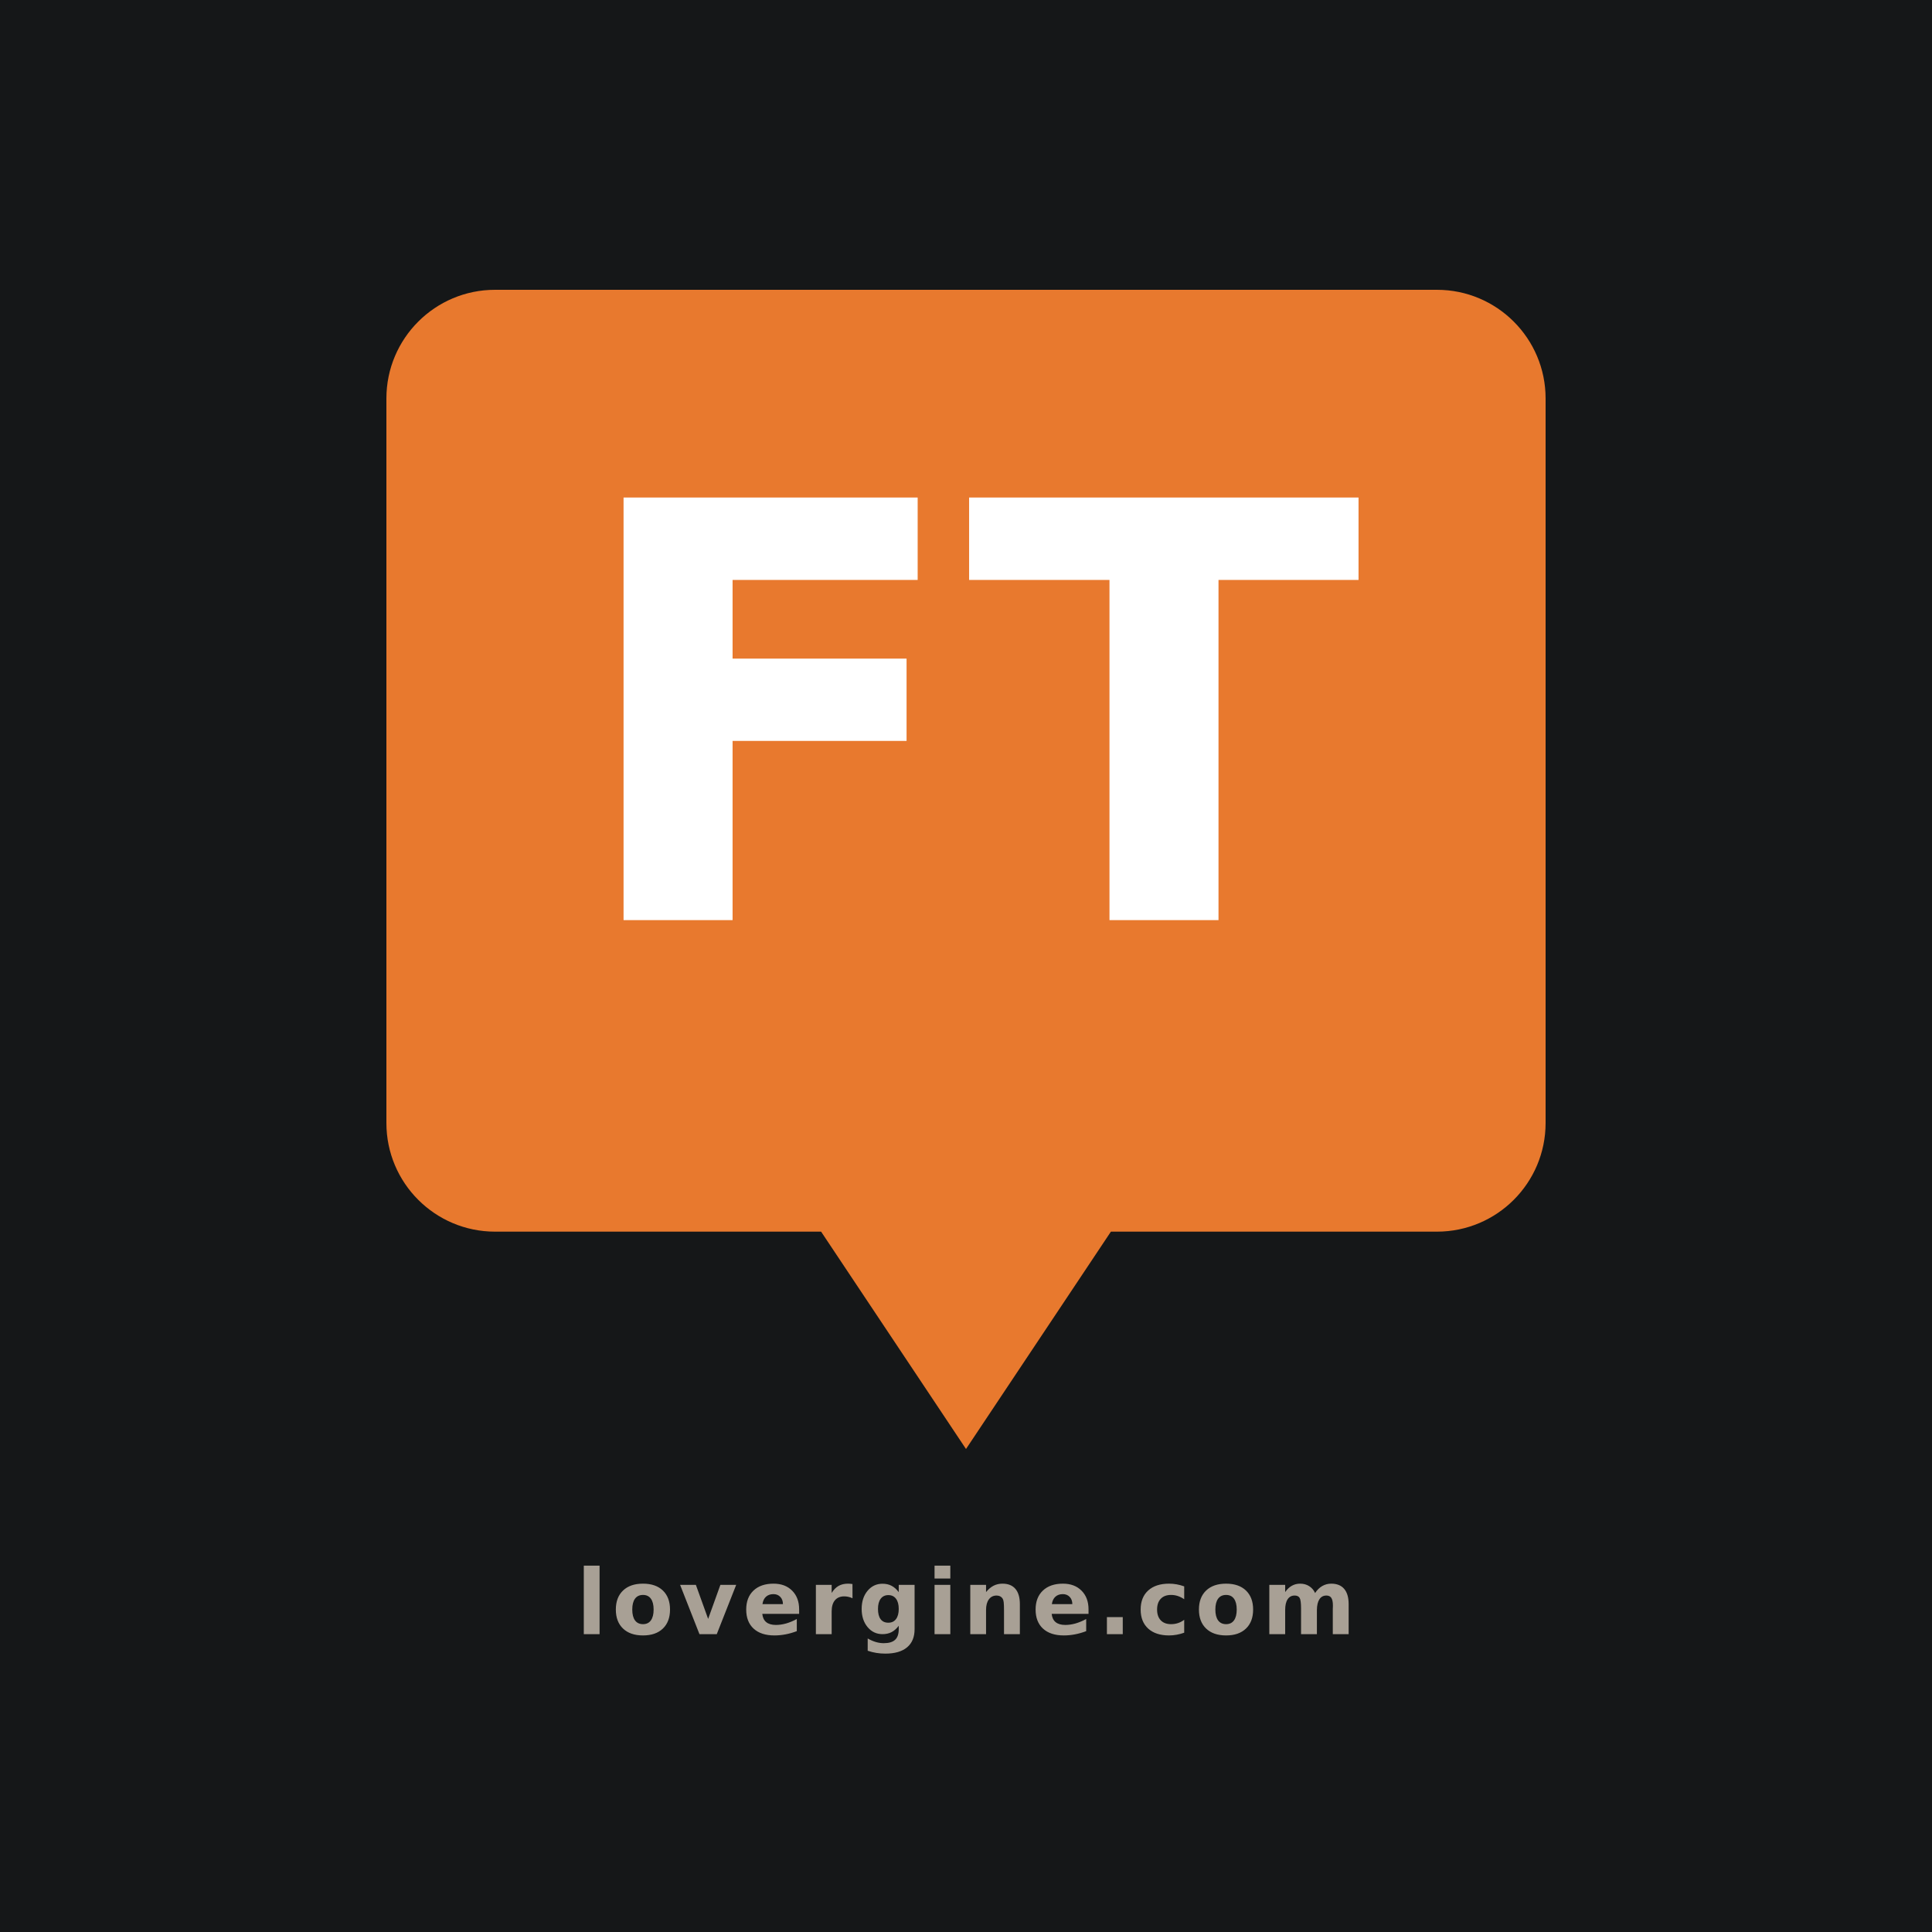
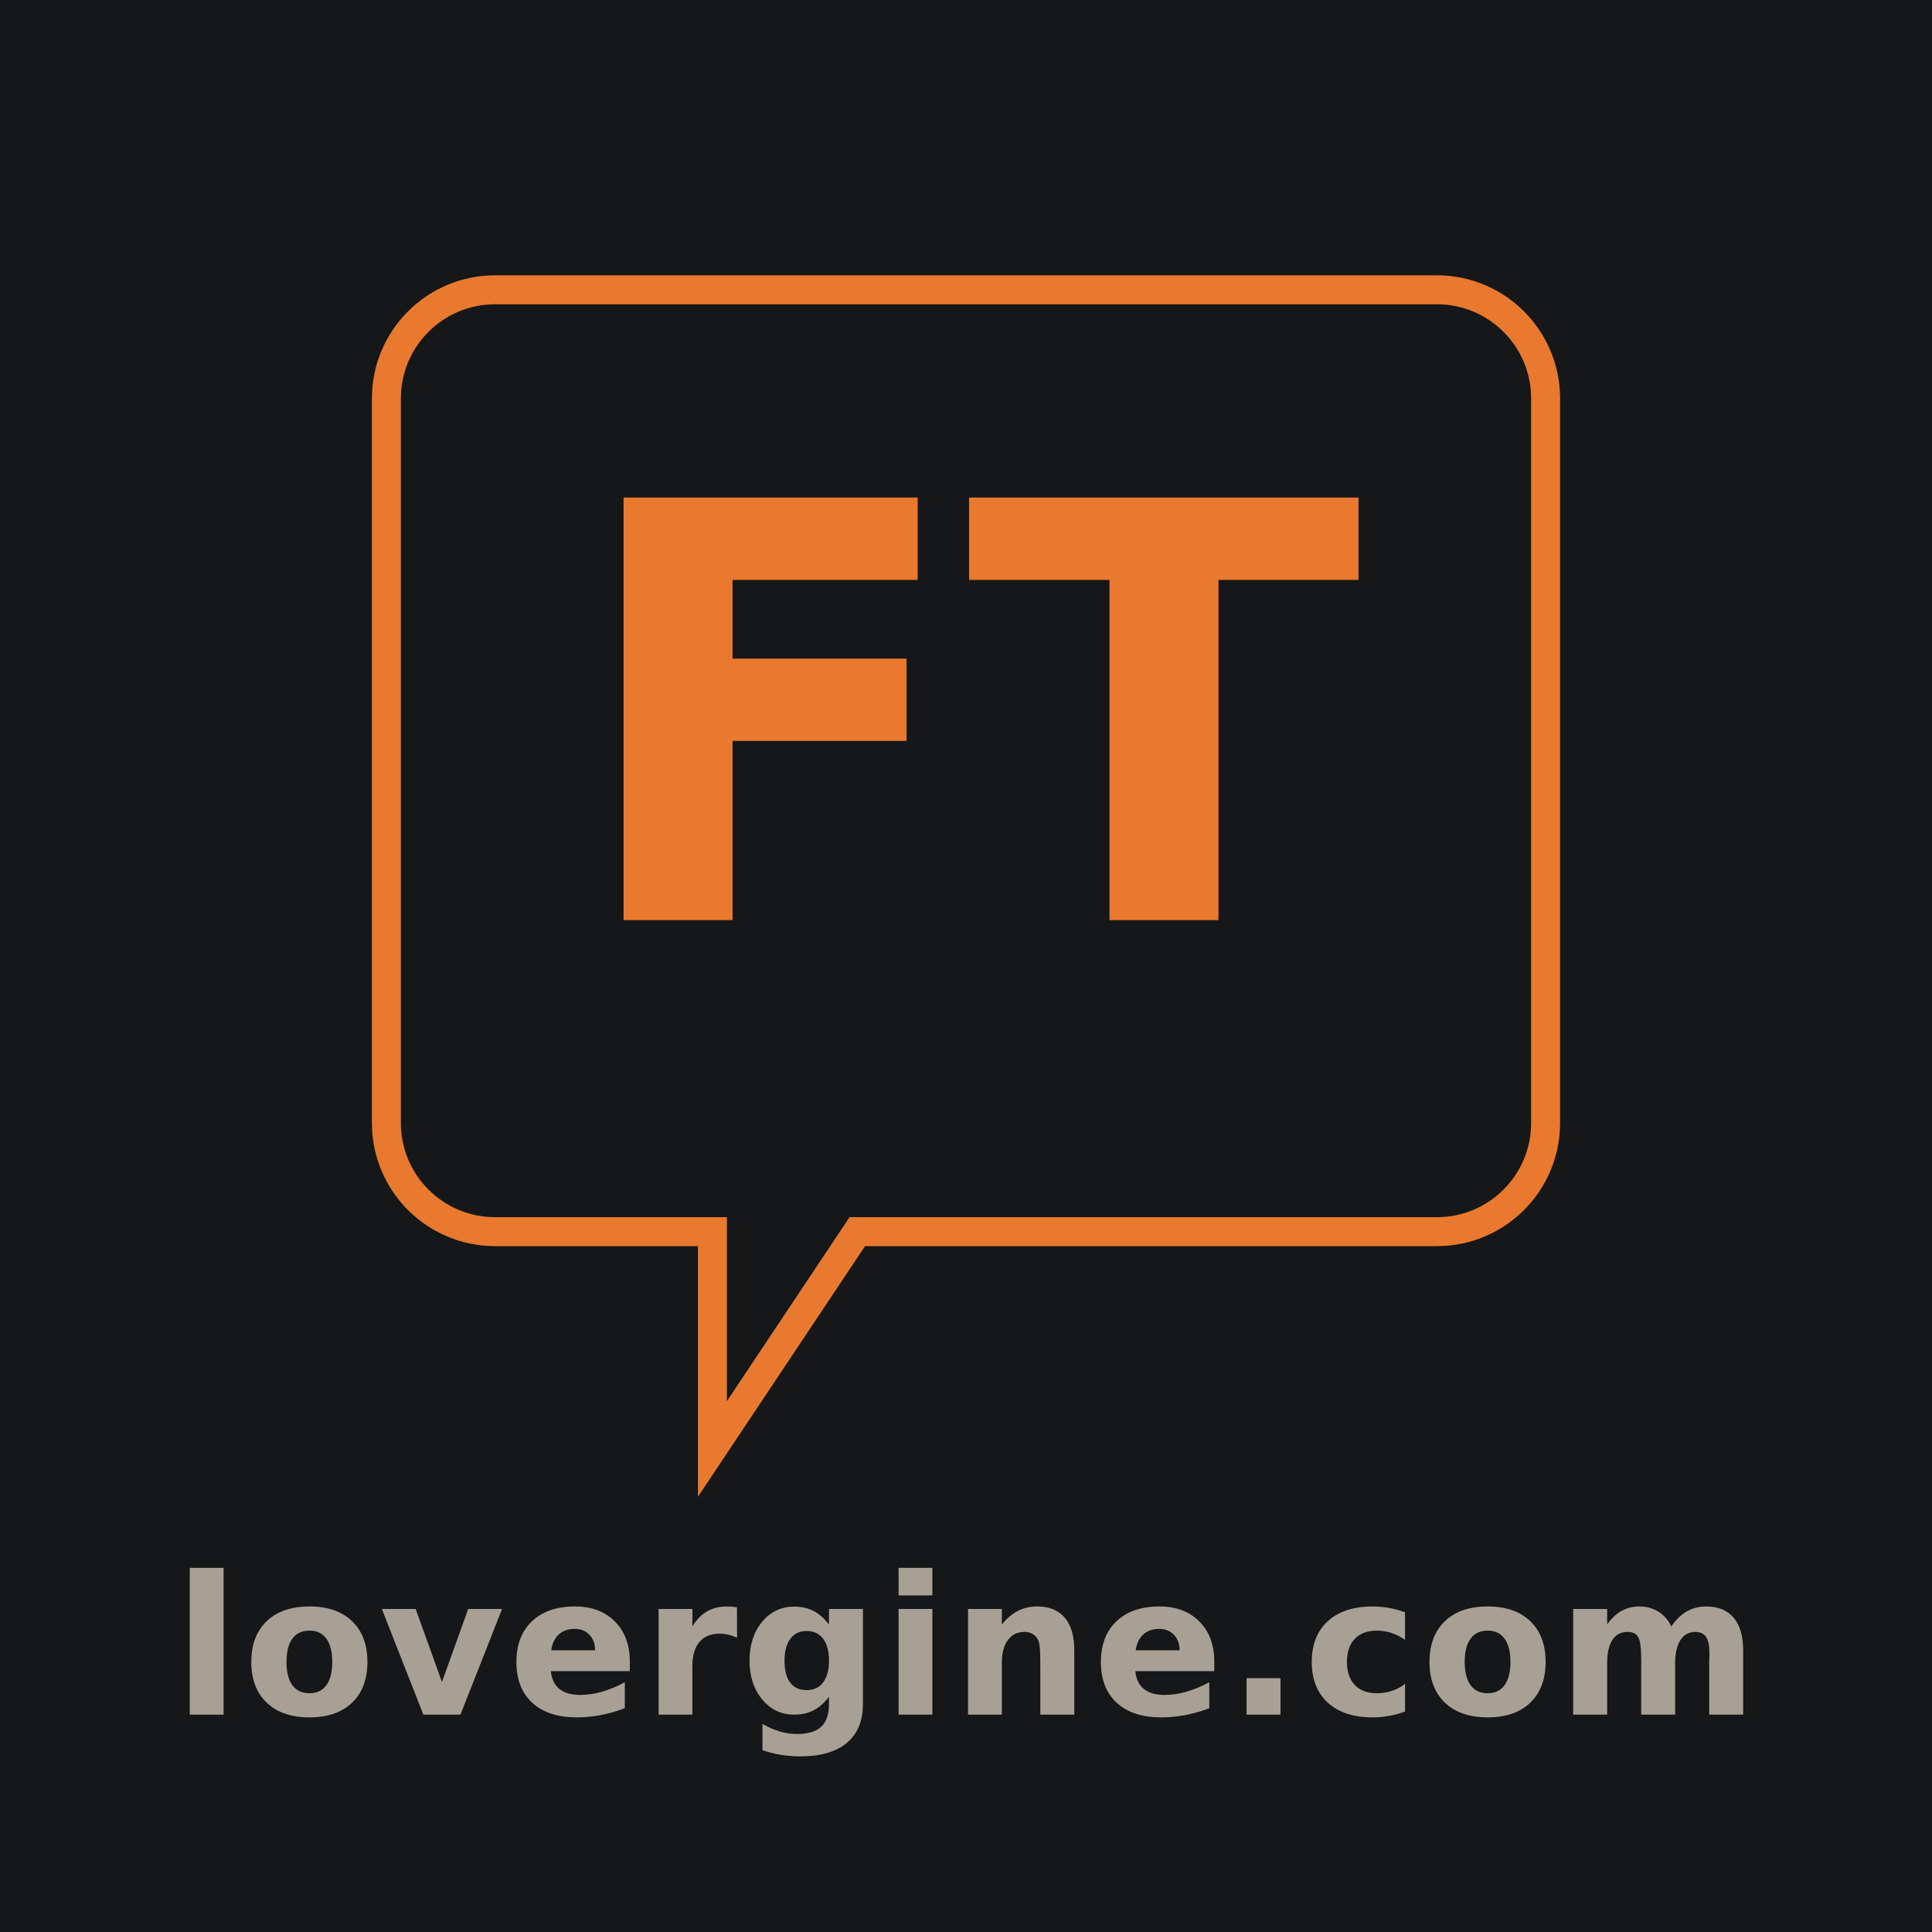
<svg xmlns="http://www.w3.org/2000/svg" width="1200" height="1200" viewBox="0 0 1200 1200">
  <rect width="1200" height="1200" fill="#151718" />
  <g transform="translate(195,135) scale(4.5)">
-     <path d="M25,10 h130 a15,15 0 0 1 15,15 v100 a15,15 0 0 1 -15,15 h-45 l-20,30 l-20,-30 h-45 a15,15 0 0 1 -15,-15 v-100 a15,15 0 0 1 15,-15 z" fill="#e8792e" />
-     <text x="90" y="97" text-anchor="middle" font-family="Linux Biolinum,DejaVu Sans,sans-serif" font-weight="bold" font-size="80" fill="#ffffff">FT</text>
+     <path d="M25,10 h130 a15,15 0 0 1 15,15 v100 a15,15 0 0 1 -15,15 h-80 l-20,30 v-30 h-30 a15,15 0 0 1 -15,-15 v-100 a15,15 0 0 1 15,-15 z" fill="none" stroke="#e8792e" stroke-width="4" />
+     <text x="90" y="97" text-anchor="middle" font-family="Linux Biolinum,DejaVu Sans,sans-serif" font-weight="bold" font-size="80" fill="#e8792e">FT</text>
  </g>
-   <text x="600" y="1015" text-anchor="middle" font-family="Linux Biolinum,DejaVu Sans,sans-serif" font-weight="bold" font-size="56" fill="#a8a095" letter-spacing="3">lovergine.com</text>
+   <text x="600" y="1065" text-anchor="middle" font-family="Linux Biolinum,DejaVu Sans,sans-serif" font-weight="bold" font-size="120" fill="#a8a095" letter-spacing="2">lovergine.com</text>
</svg>
